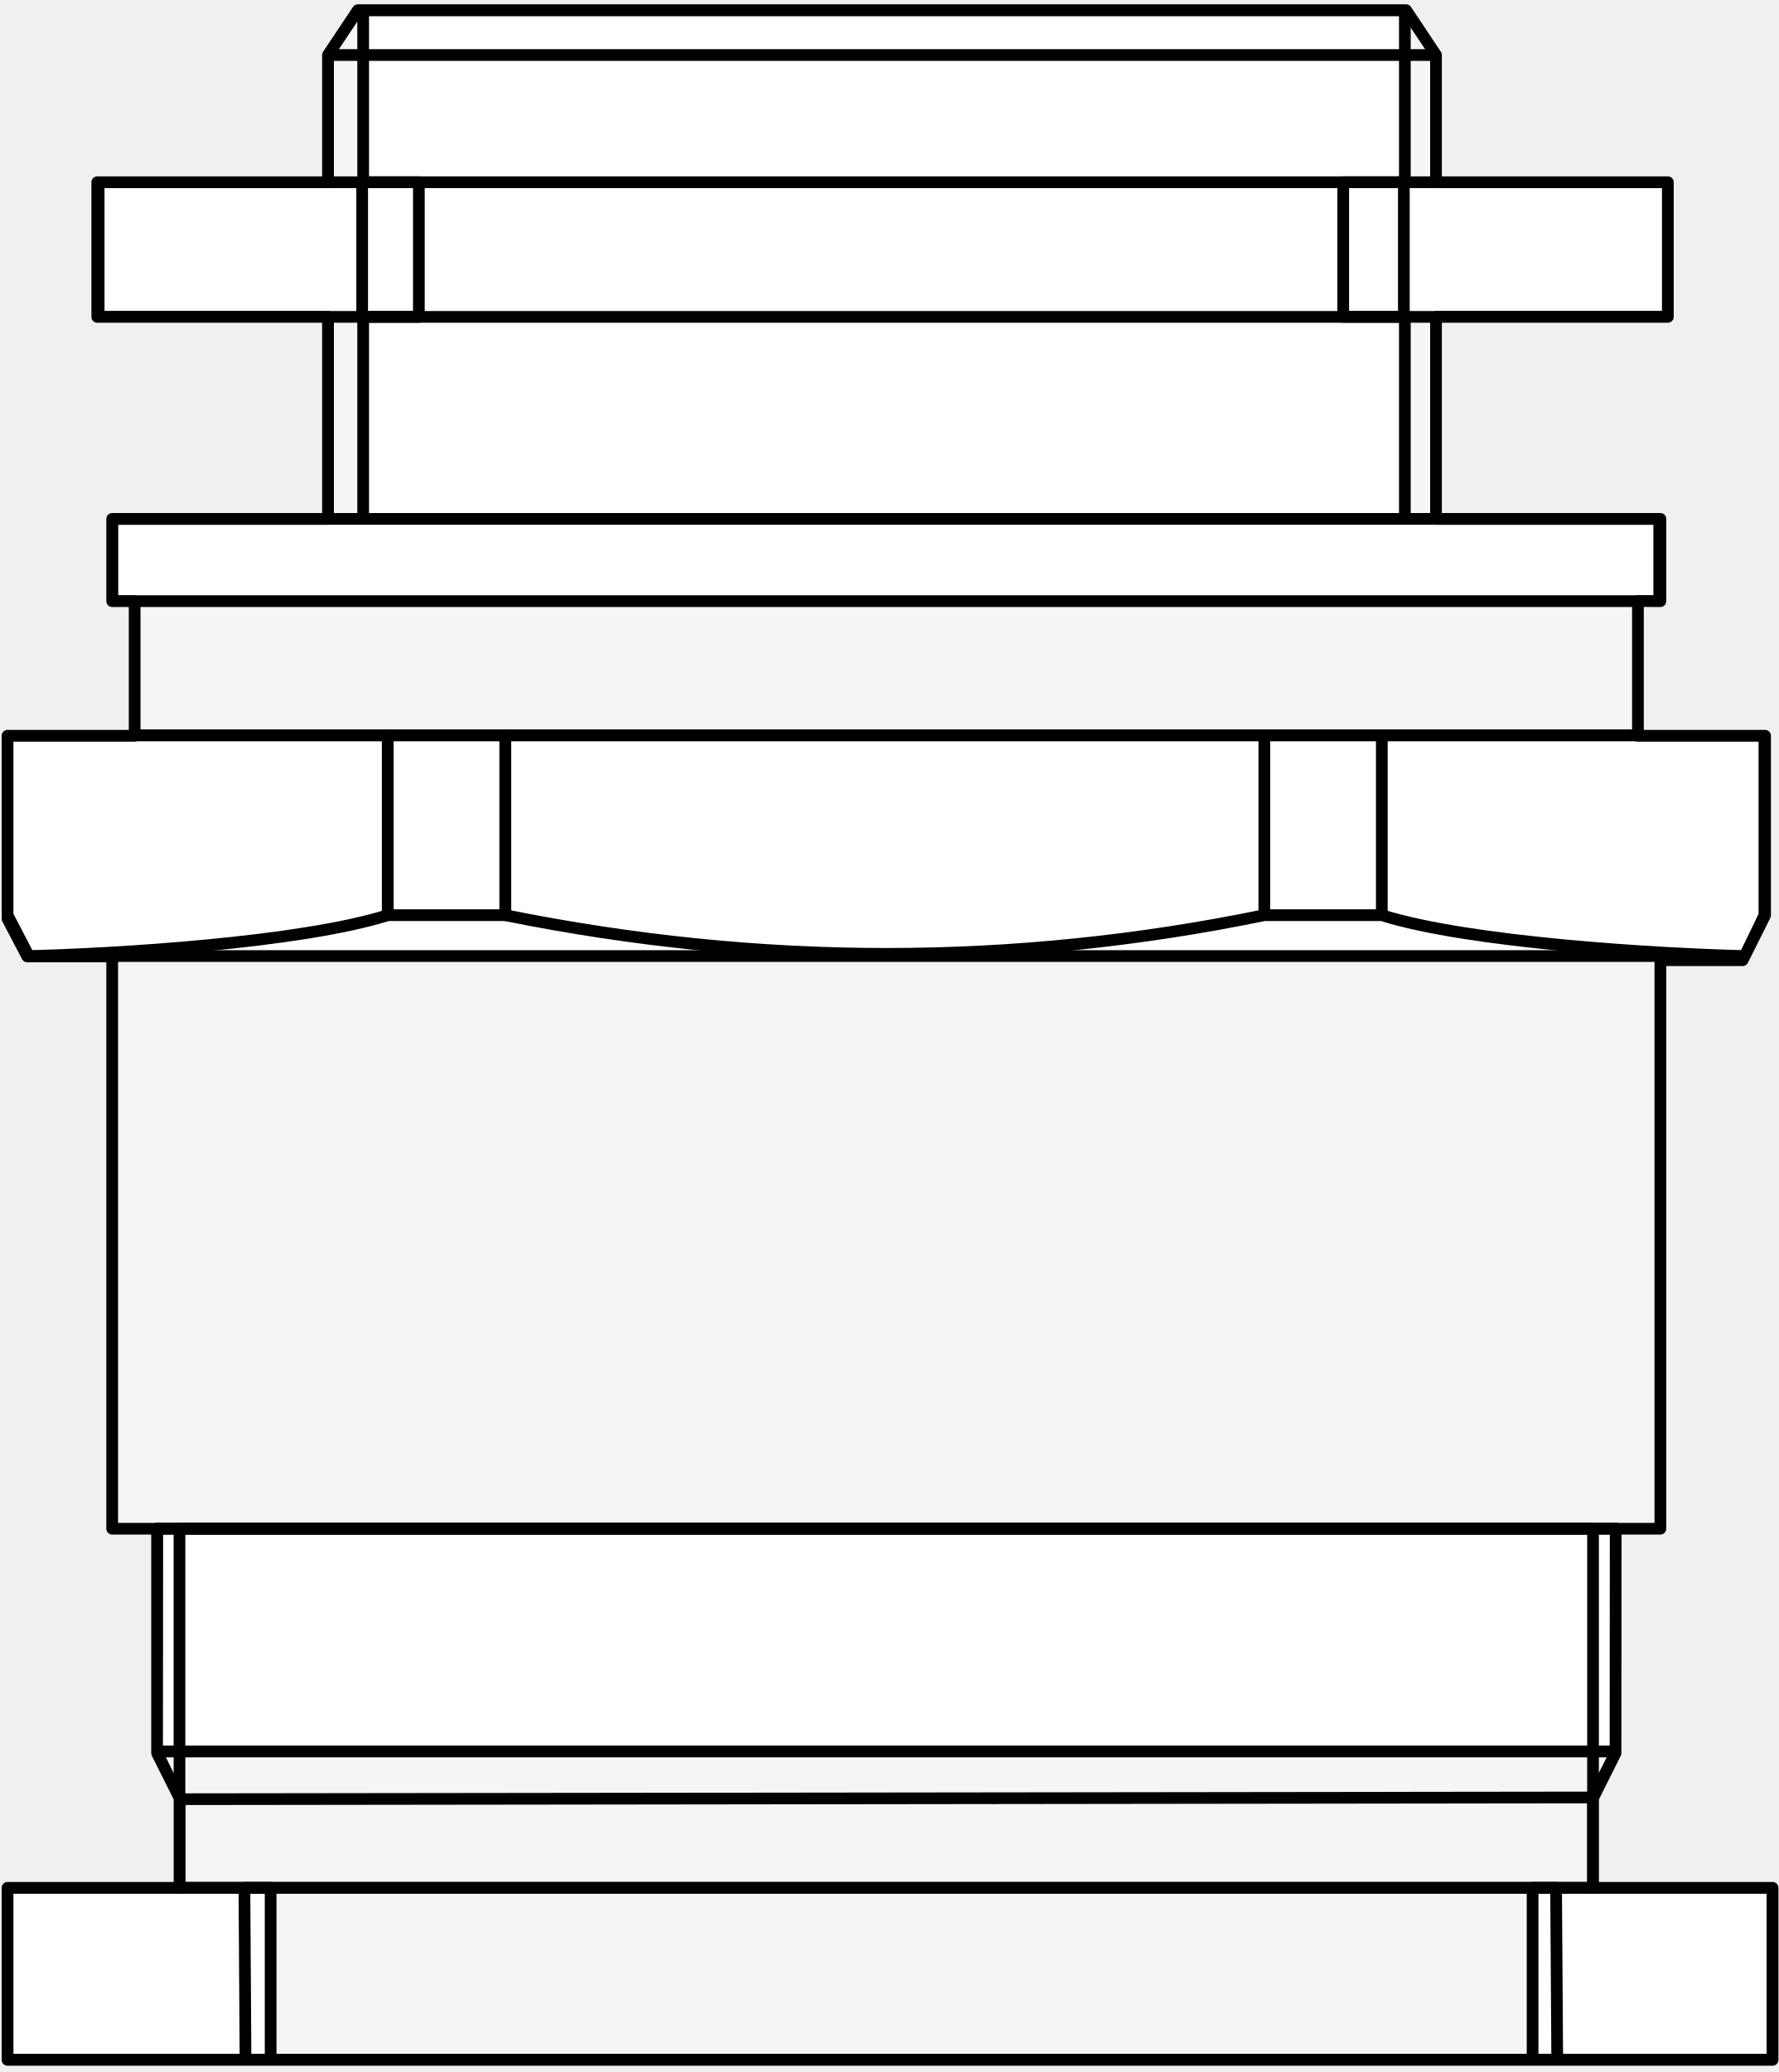
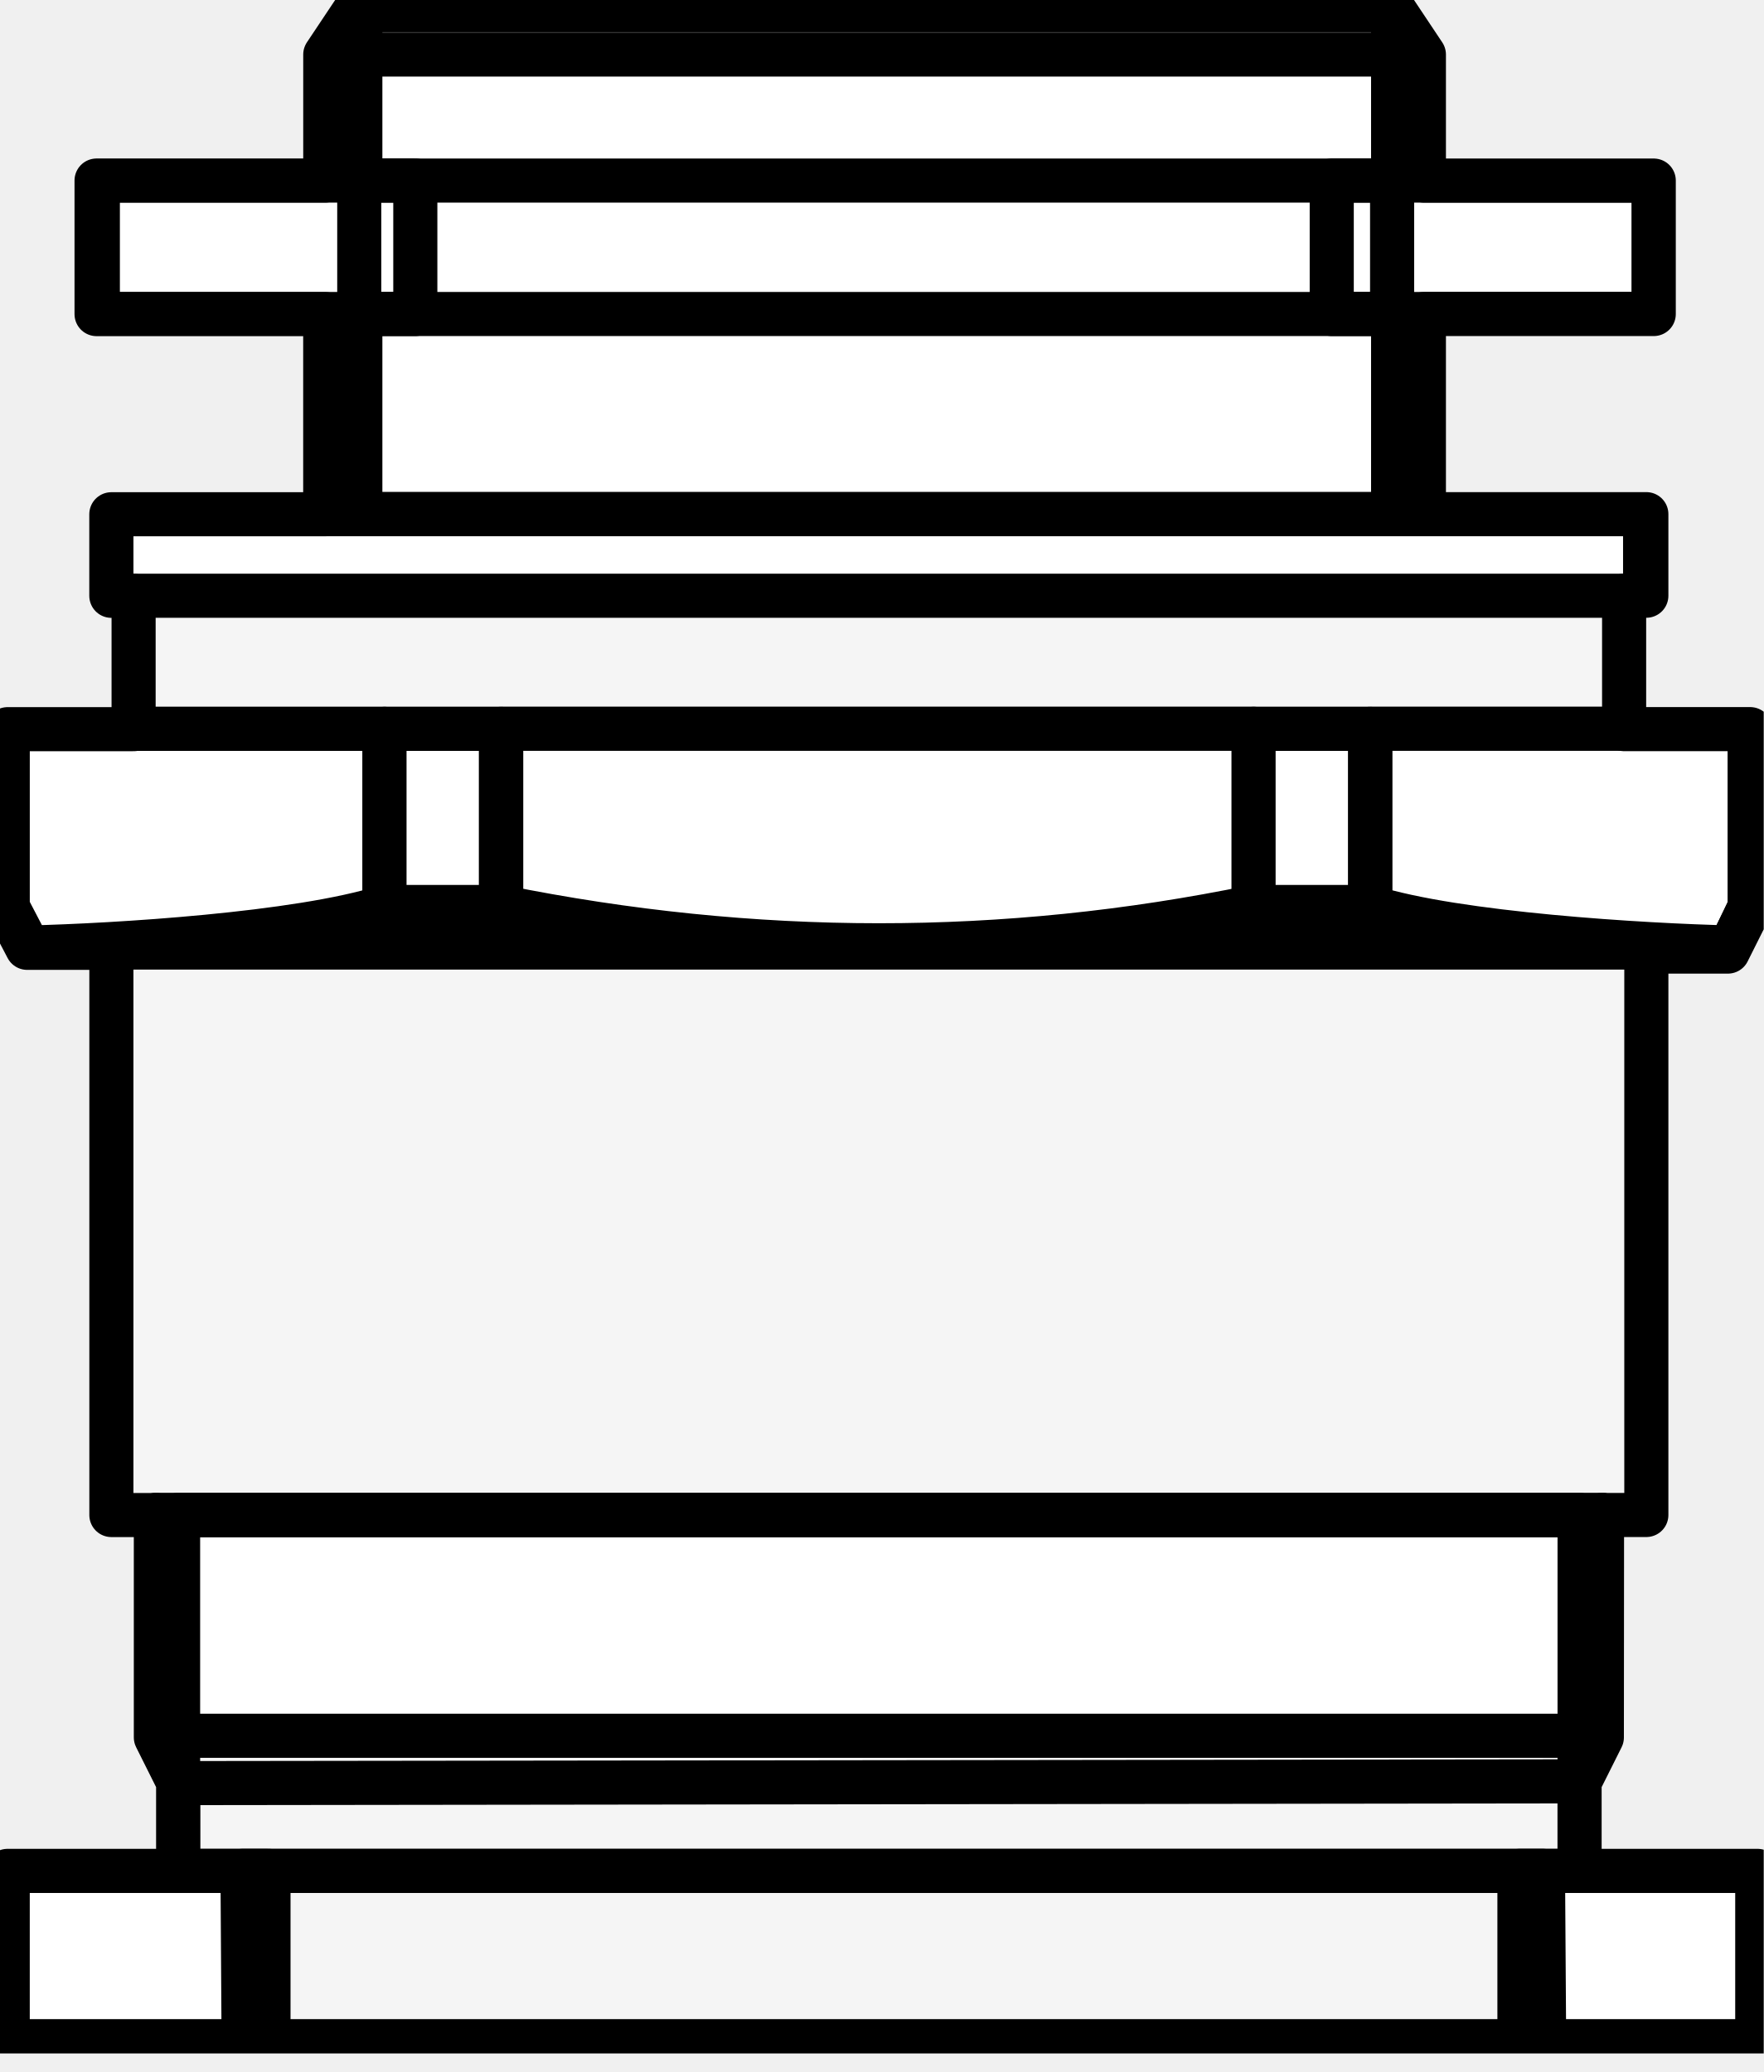
- <svg xmlns="http://www.w3.org/2000/svg" width="152" height="177" fill="none">
-   <g clip-path="url(#clip0_2864_11785)">
-     <path fill-rule="evenodd" clip-rule="evenodd" d="M122.701 27.07v17.254h19.17v7.03l-1.916-.006v11.503h10.864v15.337l-1.917 3.835h-7.031v48.568h-3.817l-.016 19.171-1.917 3.834v7.67h15.337v14.697H.641v-14.697h14.698v-7.67l-1.917-3.834v-19.171H9.587V81.703H2.326L.641 78.48V62.85h10.864V51.355H9.587v-7.03h18.435V27.07H8.31V15.567h19.712V4.703L30.578.868h89.567l2.556 3.835v10.864h19.81V27.07h-19.81z" fill="#fff" fill-opacity=".358" />
-     <mask id="mask0_2864_11785" style="mask-type:luminance" maskUnits="userSpaceOnUse" x="0" y="0" width="152" height="176">
-       <path fill-rule="evenodd" clip-rule="evenodd" d="M122.701 27.07v17.254h19.17v7.03l-1.916-.006v11.503h10.864v15.337l-1.917 3.835h-7.031v48.568h-3.817l-.016 19.171-1.917 3.834v7.67h15.337v14.697H.641v-14.697h14.698v-7.67l-1.917-3.834v-19.171H9.587V81.703H2.326L.641 78.48V62.85h10.864V51.355H9.587v-7.03h18.435V27.07H8.31V15.567h19.712V4.703L30.578.868h89.567l2.556 3.835v10.864h19.81V27.07h-19.81z" fill="#fff" />
+ <svg xmlns="http://www.w3.org/2000/svg" width="40" height="47" fill="none">
+   <g clip-path="url(#clip0_2947_11043)">
+     <path fill-rule="evenodd" clip-rule="evenodd" d="M32.293 7.123v4.54h5.045v1.85h-.504v3.026h2.859v4.037l-.505 1.009h-1.85v12.78h-1.005l-.004 5.046-.505 1.009v2.018h4.037v3.868H.17v-3.868h3.87V40.42l-.505-1.01v-5.044H2.526V21.5H.616l-.444-.848V16.54H3.03v-3.025h-.505v-1.85h4.851v-4.54H2.19v-3.03h5.187V1.237L8.05.228h23.57l.673 1.01v2.858h5.213v3.027h-5.213z" fill="#fff" fill-opacity=".358" />
+     <mask id="mask0_2947_11043" style="mask-type:luminance" maskUnits="userSpaceOnUse" x="0" y="0" width="40" height="47">
+       <path fill-rule="evenodd" clip-rule="evenodd" d="M32.293 7.123v4.541h5.045v1.85l-.504-.002v3.027h2.859v4.037l-.505 1.009h-1.85v12.78h-1.005l-.004 5.046-.504 1.009v2.018h4.036v3.868H.17v-3.868h3.87V40.42l-.505-1.01v-5.044H2.526V21.5H.616l-.444-.848V16.54H3.03v-3.025h-.505v-1.85h4.852v-4.54H2.19v-3.03h5.188V1.237L8.05.228h23.57l.673 1.01v2.858h5.213v3.027h-5.213z" fill="#fff" />
    </mask>
-     <g mask="url(#mask0_2864_11785)" clip-rule="evenodd" stroke="#000" stroke-miterlimit="10" stroke-linejoin="round">
-       <path fill-rule="evenodd" d="M31.031 44.324h89.008V.868H31.031v43.456z" fill="#fff" />
-       <path d="M28.023 44.324h94.736V4.703H28.023v39.621z" />
-       <path fill-rule="evenodd" d="M.64 78.178V62.823h150.033l.088 15.355-1.608 3.493H2.317L.64 78.178z" fill="#fff" />
-       <path fill-rule="evenodd" d="M108.031 62.823v15.355c-21.505 4.423-43.125 4.39-64.86 0V62.823h64.86zM.64 78.178V62.823h32.494v15.355c-7.436 2.35-23.196 3.317-30.67 3.493L.642 78.178zm117.43-15.355v15.355c7.438 2.35 23.552 3.317 31.026 3.493l1.666-3.493V62.823H118.07zm-10.039 15.355h10.038V62.823h-10.038v15.355z" fill="#fff" />
-       <path fill-rule="evenodd" d="M33.133 78.178H43.17V62.823H33.133v15.355zM.64 175.963h22.485v-14.699H.64v14.699zm8.946-124.61h132.189v-7.029H9.585v7.03zm121.367 124.61h20.5v-14.699h-20.5v14.699z" fill="#fff" />
-       <path d="M132.961 161.266l.098 14.697H20.979l-.096-14.697H132.96z" />
-       <path fill-rule="evenodd" d="M13.375 149.621h124.729V130.59H13.375v19.031z" fill="#fff" />
-       <path d="M15.336 161.266h120.781v-30.675H15.336v30.675z" />
-       <path d="M138.104 130.591v19.031l-1.986 3.926-120.782.148-1.961-4.074.05-19.031h124.679z" />
-       <path fill-rule="evenodd" d="M114.773 27.07h27.747V15.566h-27.747v11.502zm-106.343 0h27.36V15.566H8.43v11.502z" fill="#fff" />
-       <path d="M30.945 27.07h89.008V15.566H30.945v11.502z" />
+     <g mask="url(#mask0_2947_11043)" clip-rule="evenodd" stroke="#000" stroke-miterlimit="10" stroke-linejoin="round">
+       <path fill-rule="evenodd" d="M8.172 11.664h23.423V.228H8.172v11.436z" fill="#fff" />
+       <path d="M7.375 11.664h24.93V1.237H7.376v10.427z" />
+       <path fill-rule="evenodd" d="M.172 20.573v-4.04h39.482l.023 4.04-.423.92H.613l-.441-.92z" fill="#fff" />
+       <path fill-rule="evenodd" d="M28.435 16.532v4.04c-5.659 1.165-11.348 1.156-17.068 0v-4.04h17.068zM.172 20.573v-4.04h8.55v4.04c-1.956.619-6.103.873-8.07.92l-.48-.92zm30.906-4.041v4.04c1.957.62 6.198.874 8.165.92l.438-.92v-4.04h-8.603z" fill="#fff" />
+       <path fill-rule="evenodd" d="M28.43 20.573h2.641v-4.04H28.43v4.04zm-19.711 0h2.641v-4.04H8.72v4.04zM.172 46.306h5.917v-3.868H.172v3.868zm2.351-32.792H37.31v-1.85H2.523v1.85zM34.46 46.306h5.396v-3.868H34.46v3.868z" fill="#fff" />
+       <path d="M34.994 42.438l.026 3.868H5.525L5.5 42.438h29.494z" />
+       <path fill-rule="evenodd" d="M3.523 39.374h32.824v-5.008H3.523v5.008z" fill="#fff" />
+       <path d="M4.04 42.438h31.784v-8.073H4.039v8.072z" />
+       <path d="M36.347 34.366v5.008l-.523 1.033-31.784.04-.517-1.073.014-5.008h32.81z" />
+       <path fill-rule="evenodd" d="M30.203 7.123h7.302V4.096h-7.302v3.027zm-27.984 0h7.2V4.096h-7.2v3.027z" fill="#fff" />
+       <path d="M8.148 7.123h23.424V4.096H8.148v3.027z" />
    </g>
-     <path d="M122.701 27.07v17.254h19.17v7.03l-1.916-.006v11.503h10.864v15.337l-1.917 3.835h-7.031v48.568h-3.817l-.016 19.171-1.917 3.834v7.67h15.337v14.697H.641v-14.697h14.698v-7.67l-1.917-3.834v-19.171H9.587V81.703H2.326L.641 78.48V62.85h10.864V51.355H9.587v-7.03h18.435V27.07H8.31V15.567h19.712V4.703L30.578.868h89.567l2.556 3.835v10.864h19.81V27.07h-19.81z" stroke="#000" stroke-miterlimit="10" stroke-linejoin="round" />
+     <path d="M32.293 7.123v4.54h5.045v1.85h-.504v3.026h2.859v4.037l-.505 1.009h-1.85v12.78h-1.005l-.004 5.046-.505 1.009v2.018h4.037v3.868H.17v-3.868h3.87V40.42l-.505-1.01v-5.044H2.526V21.5H.616l-.444-.848V16.54H3.03v-3.025h-.505v-1.85h4.851v-4.54H2.19v-3.03h5.187V1.237L8.05.228h23.57l.673 1.01v2.858h5.213v3.027h-5.213z" stroke="#000" stroke-miterlimit="10" stroke-linejoin="round" />
  </g>
  <defs>
-     <clipPath id="clip0_2864_11785">
-       <path fill="#fff" d="M0 0h152v177H0z" />
+     <clipPath id="clip0_2947_11043">
+       <path fill="#fff" d="M0 0h40v46.579H0z" />
    </clipPath>
  </defs>
</svg>
